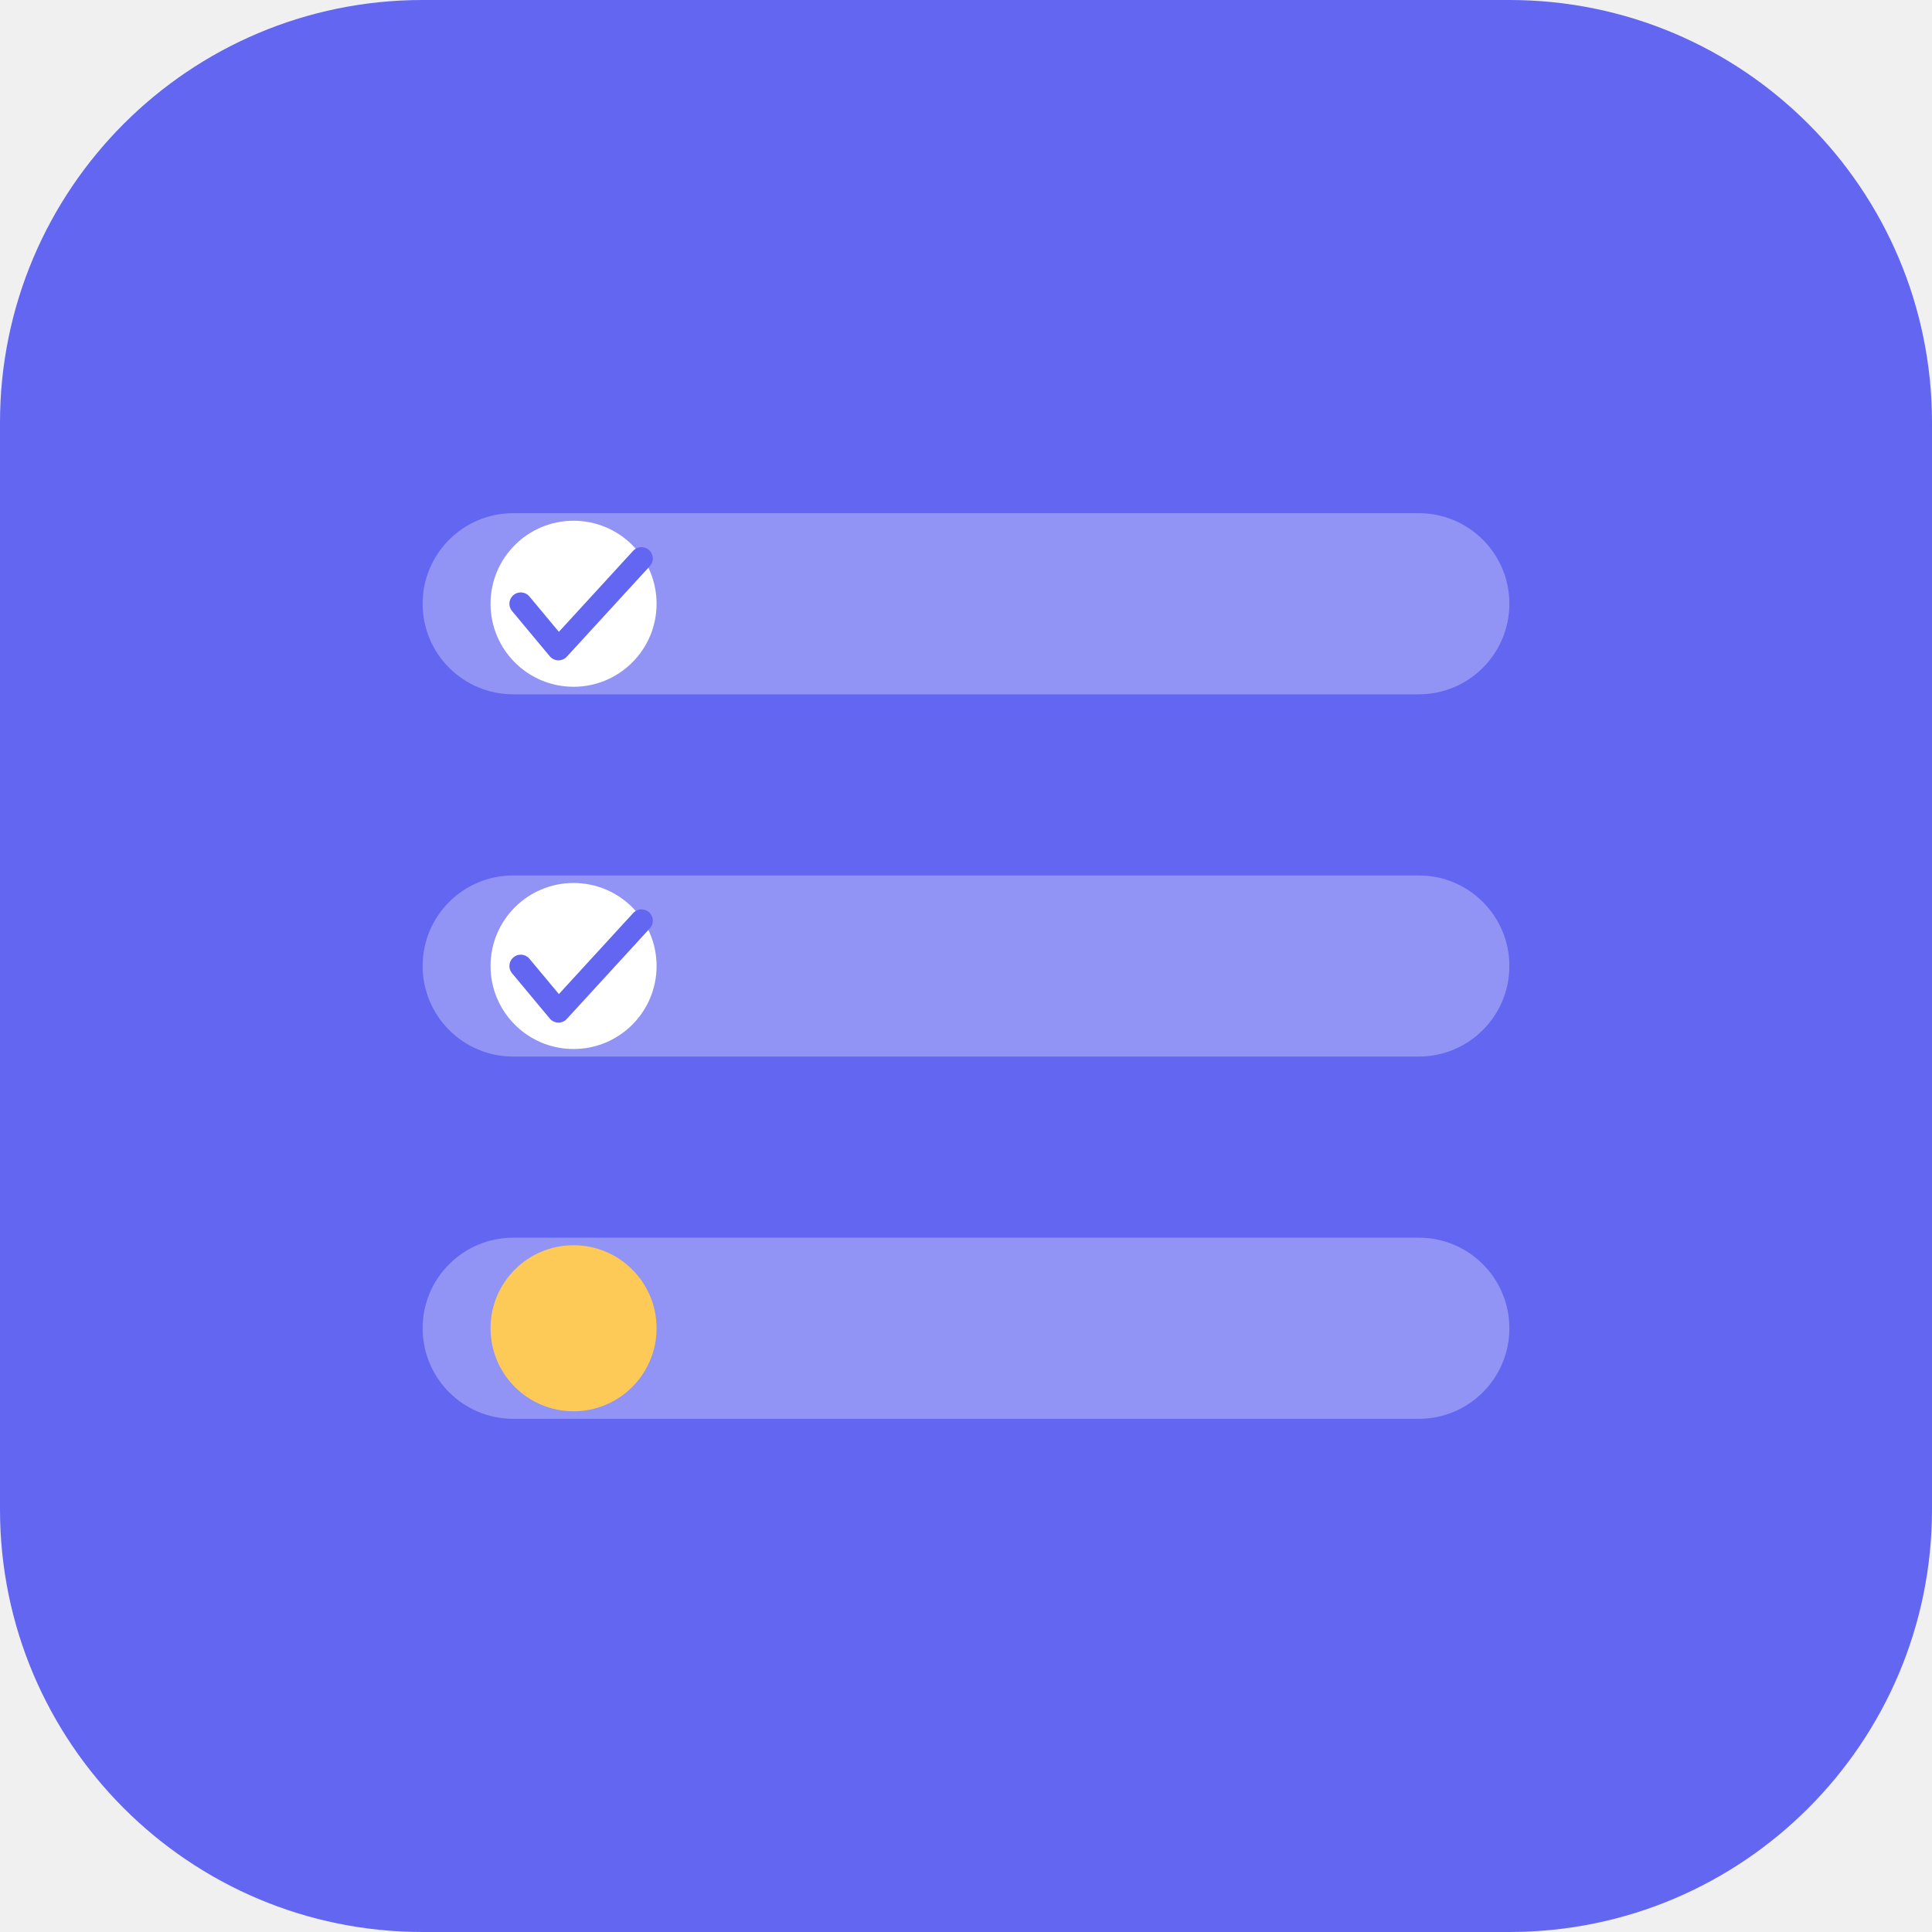
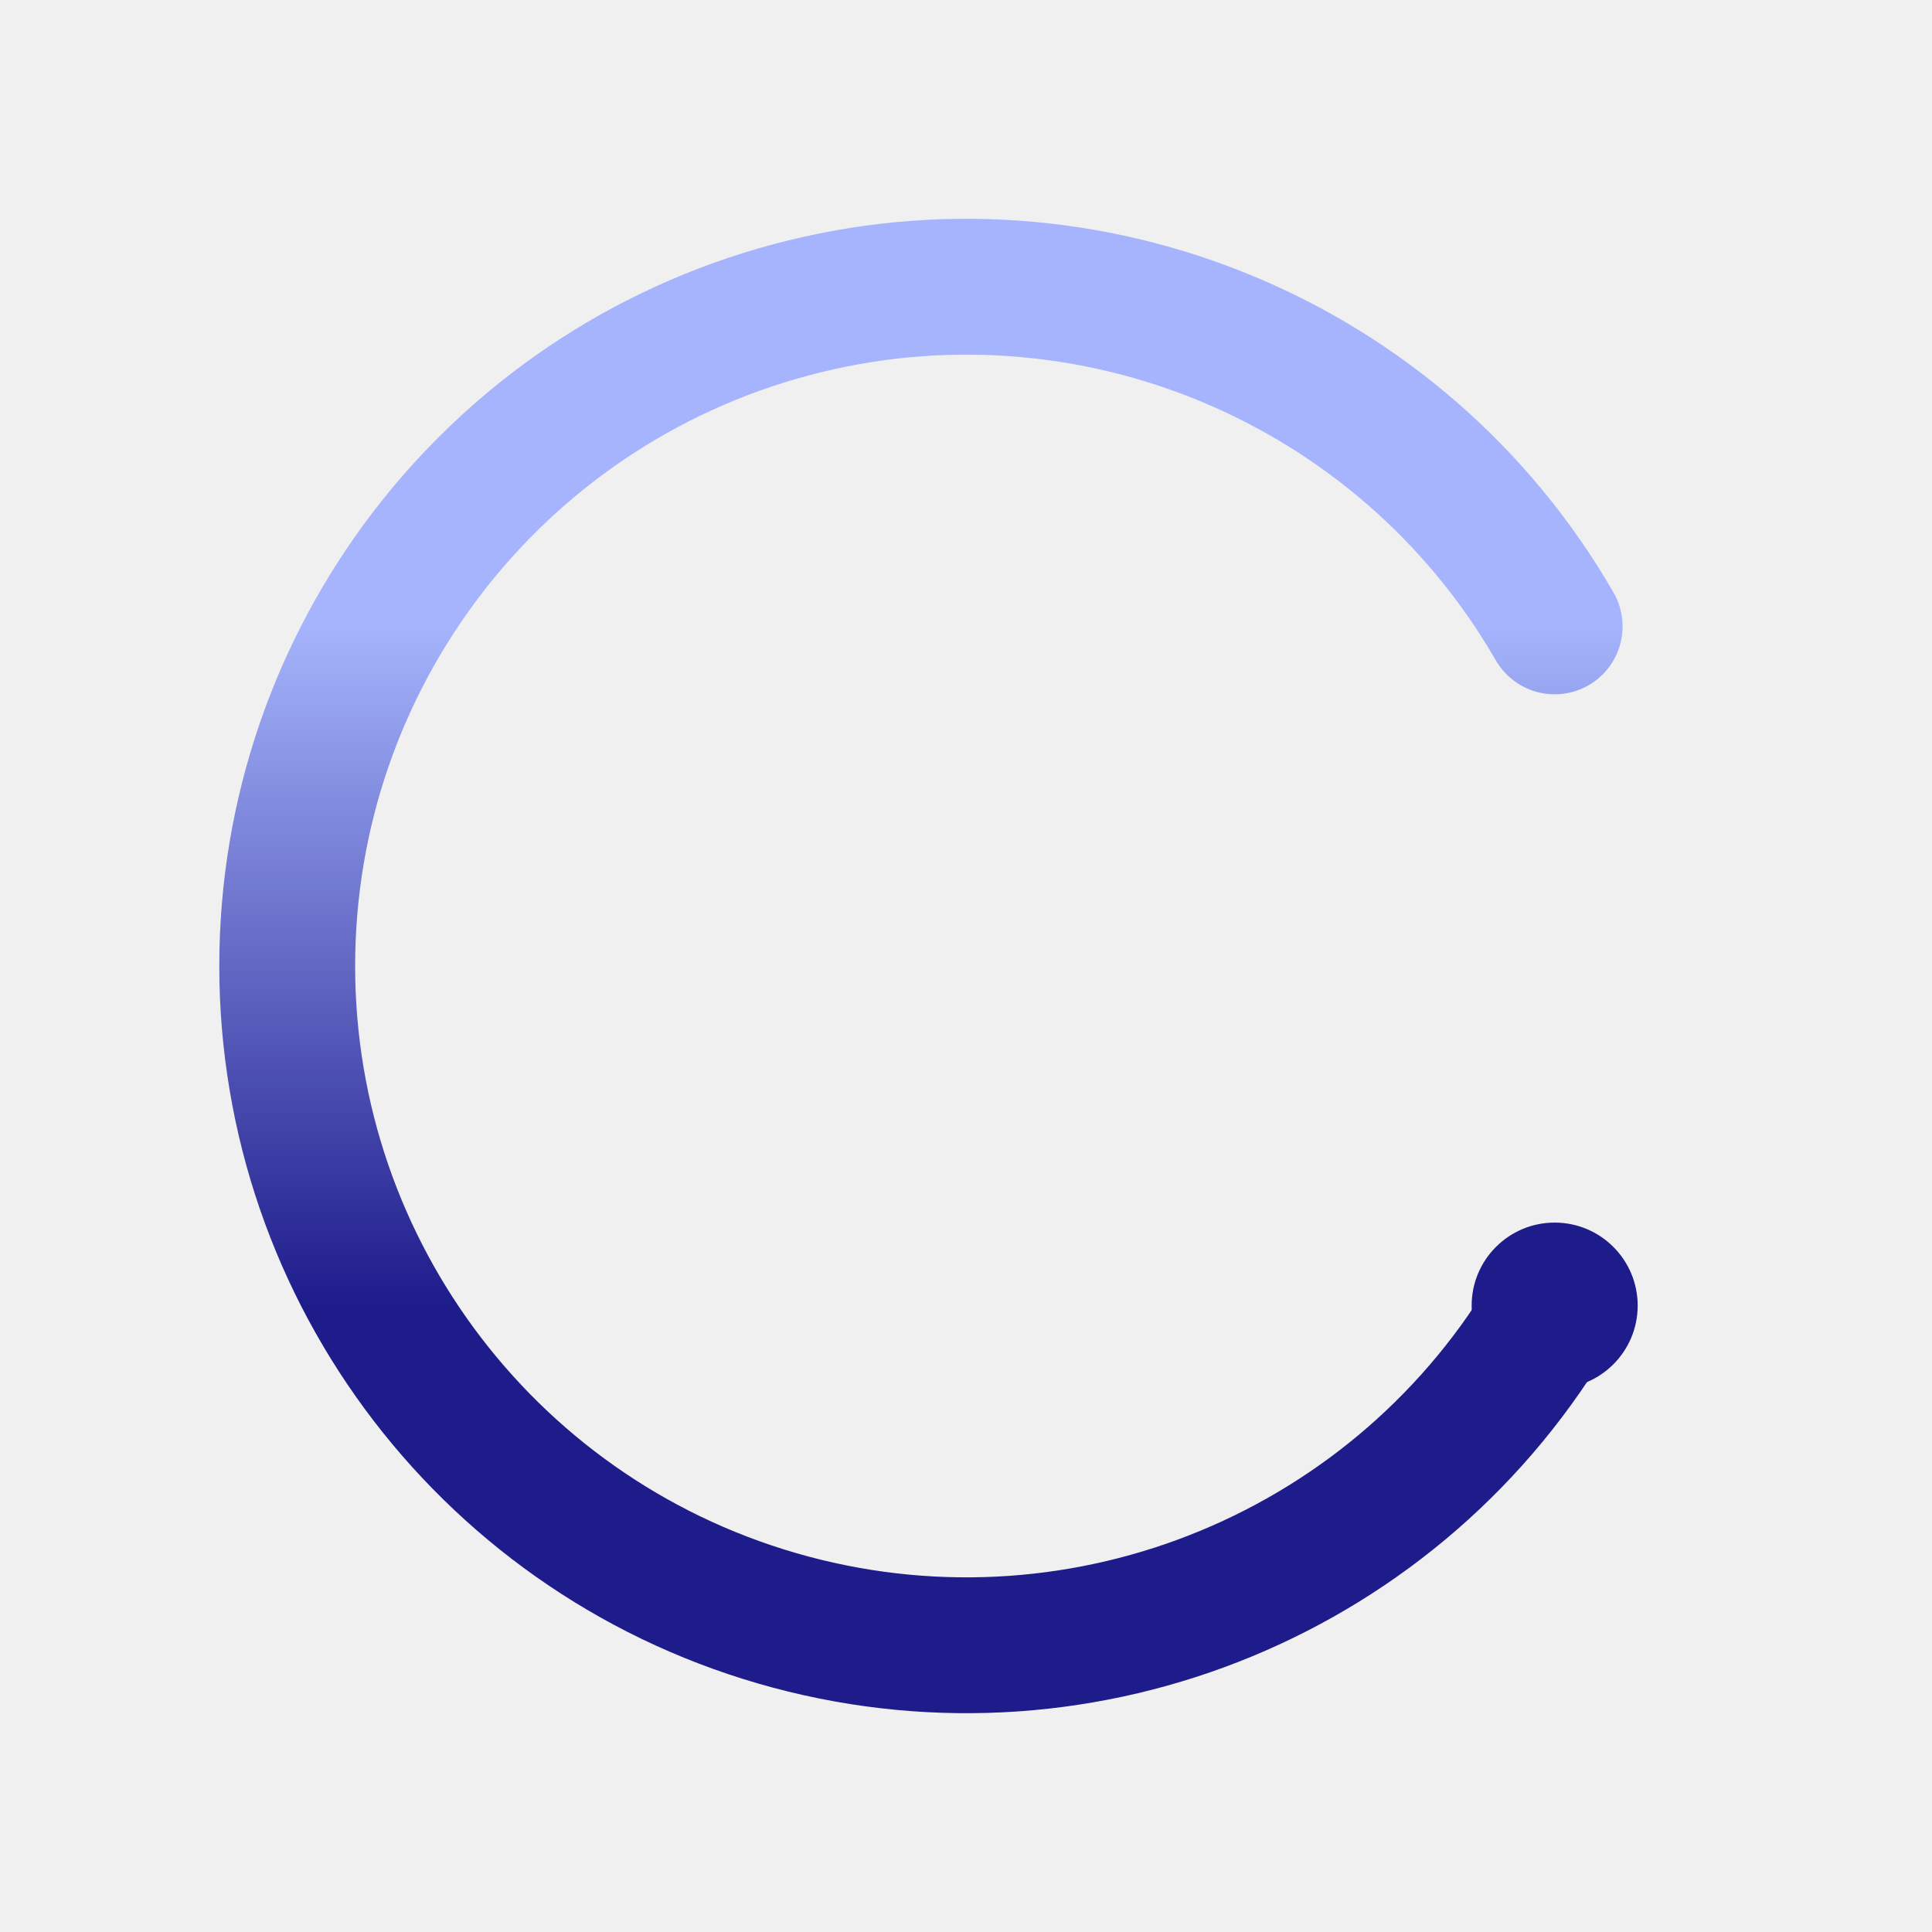
<svg xmlns="http://www.w3.org/2000/svg" viewBox="0 0 512 512">
-   <rect width="512" height="512" rx="112" fill="#6366F1" />
-   <rect x="112" y="136" width="288" height="48" rx="24" fill="white" opacity="0.3" />
-   <rect x="112" y="232" width="288" height="48" rx="24" fill="white" opacity="0.3" />
-   <rect x="112" y="328" width="288" height="48" rx="24" fill="white" opacity="0.3" />
-   <circle cx="152" cy="160" r="22" fill="white" />
-   <circle cx="152" cy="256" r="22" fill="white" />
-   <circle cx="152" cy="352" r="22" fill="#FECA57" />
-   <path d="M138 256 L148 268 L170 244" stroke="#6366F1" stroke-width="6" stroke-linecap="round" stroke-linejoin="round" fill="none" />
-   <path d="M138 160 L148 172 L170 148" stroke="#6366F1" stroke-width="6" stroke-linecap="round" stroke-linejoin="round" fill="none" />
+   <defs>
+     <linearGradient id="g" gradientUnits="userSpaceOnUse" x1="412" y1="346" x2="412" y2="166">
+       <stop offset="0%" stop-color="#1E1B8B" />
+       <stop offset="100%" stop-color="#A5B4FC" />
+     </linearGradient>
+   </defs>
+   <path d="M 412 346 A 180 180 0 1 1 412 166" fill="none" stroke="url(#g)" stroke-width="36" stroke-linecap="round" />
+   <circle cx="412" cy="346" r="22" fill="#1E1B8B" />
</svg>
